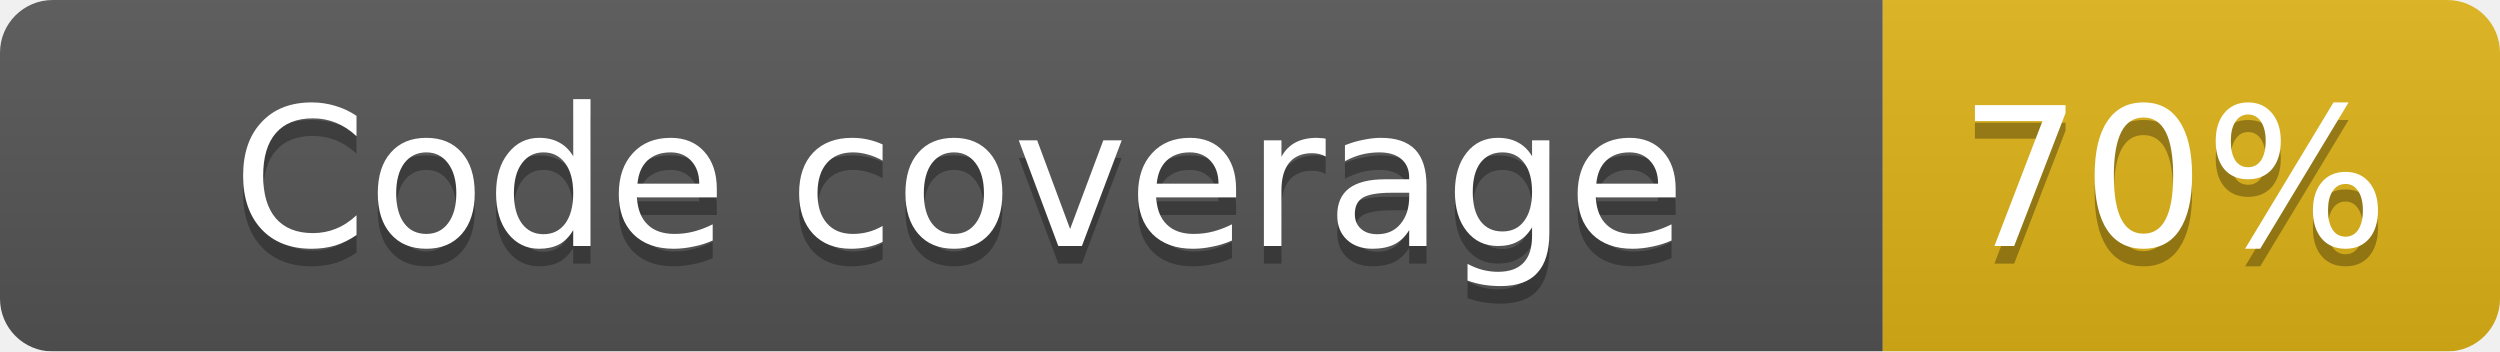
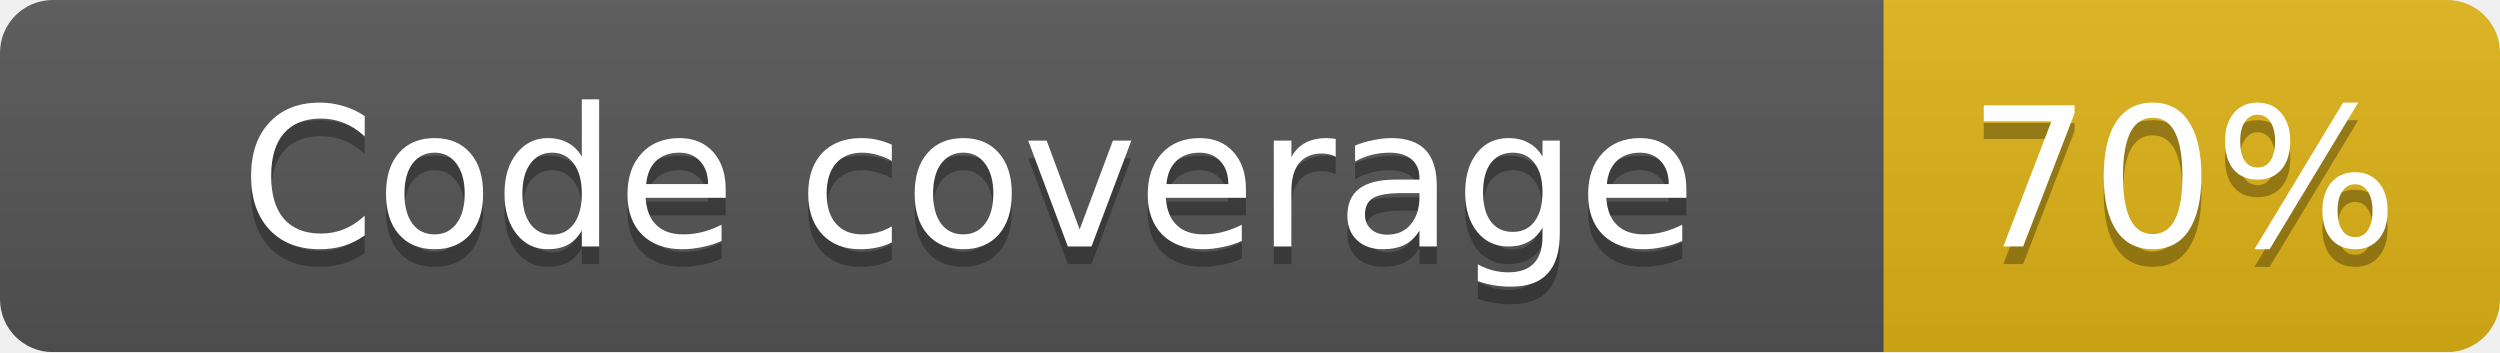
- <svg xmlns="http://www.w3.org/2000/svg" width="142.272" height="20">
+ <svg xmlns="http://www.w3.org/2000/svg" width="142" height="20">
  <linearGradient id="b" x2="0" y2="100%">
    <stop offset="0" stop-color="#bbb" stop-opacity=".1" />
    <stop offset="1" stop-opacity=".1" />
  </linearGradient>
  <mask id="a">
-     <rect width="142.272" height="20" rx="3" fill="#fff" />
+     <rect width="142" height="20" rx="3" fill="#fff" />
  </mask>
  <g mask="url(#a)">
-     <path fill="#555" d="M0 0h107.147v20H0z" />
-     <path fill="#dfb317" d="M107.147 0h35.125v20H107.147z" />
-     <path fill="url(#b)" d="M0 0h142.272v20H0z" />
+     <path fill="#555" d="M0 0h107v20H0z" />
+     <path fill="#dfb317" d="M107 0h35v20H107z" />
+     <path fill="url(#b)" d="M0 0h142v20H0z" />
  </g>
  <g fill="#fff" text-anchor="middle" font-family="DejaVu Sans,Verdana,Geneva,sans-serif" font-size="11">
-     <text x="54.574" y="15" fill="#010101" fill-opacity=".3">Code coverage</text>
-     <text x="54.574" y="14">Code coverage</text>
-     <text x="123.71" y="15" fill="#010101" fill-opacity=".3">70%</text>
-     <text x="123.71" y="14">70%</text>
+     <text x="55" y="15" fill="#010101" fill-opacity=".3">Code coverage</text>
+     <text x="55" y="14">Code coverage</text>
+     <text x="124" y="15" fill="#010101" fill-opacity=".3">70%</text>
+     <text x="124" y="14">70%</text>
  </g>
</svg>
